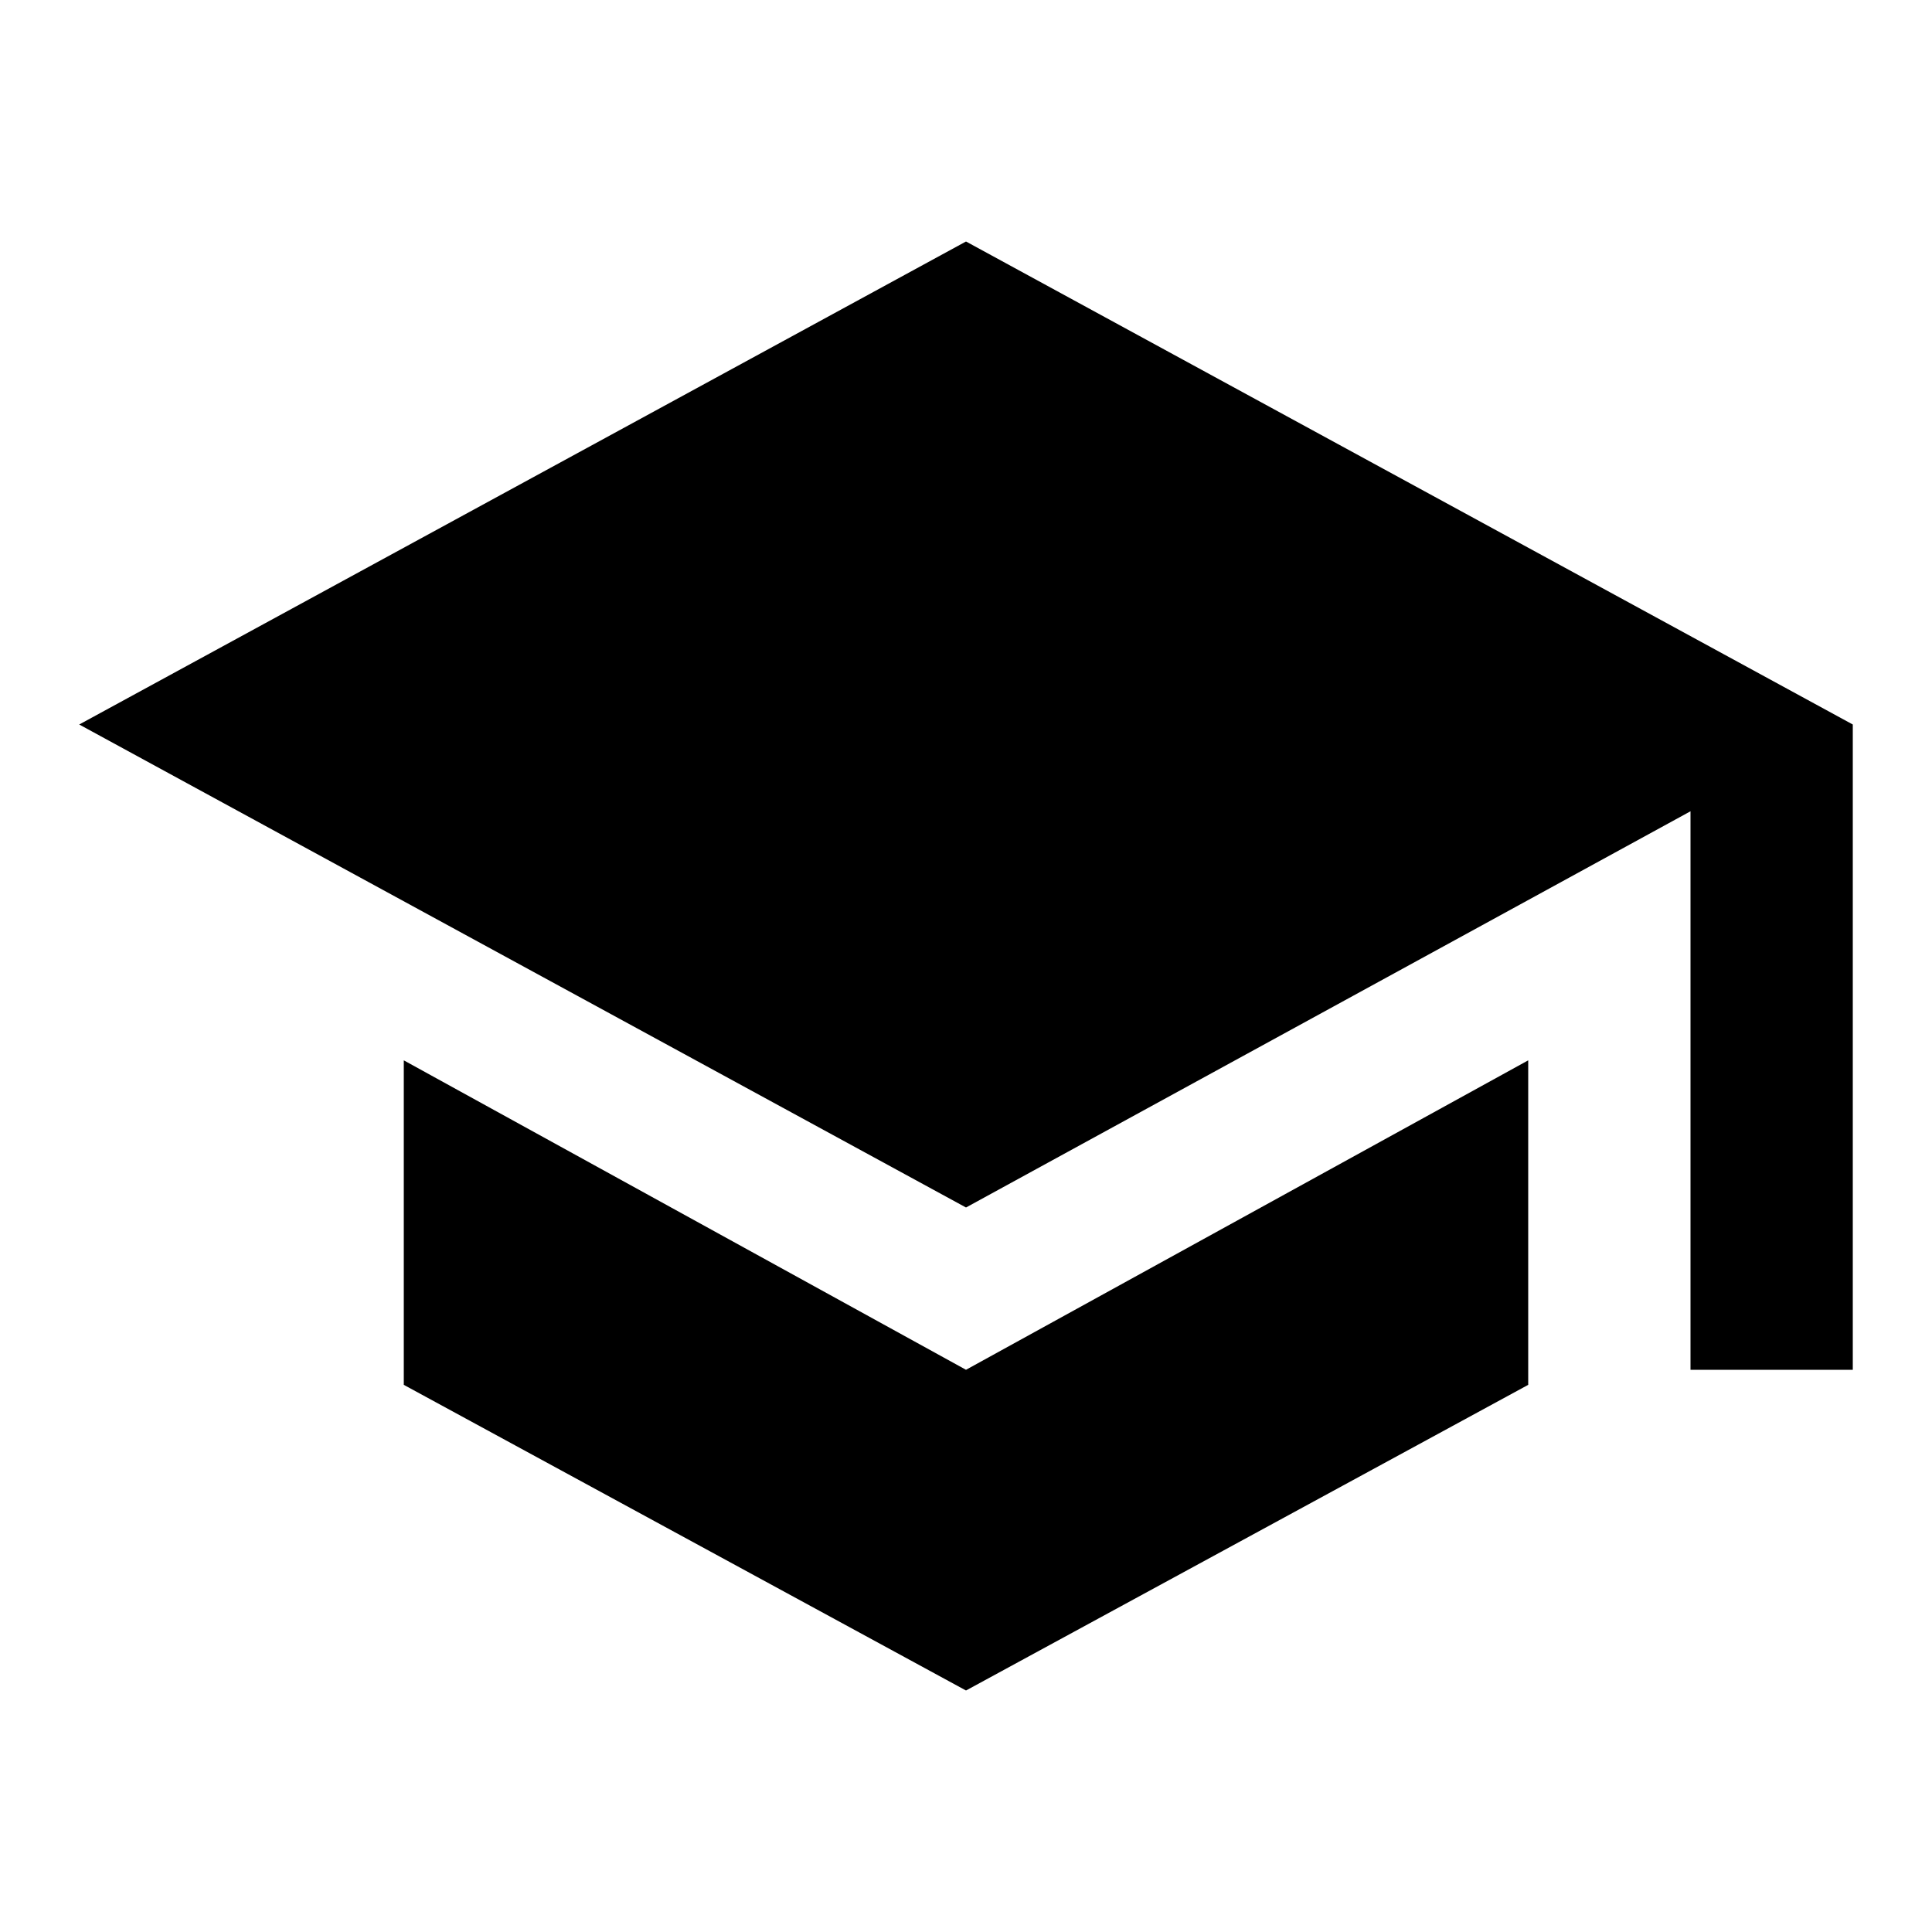
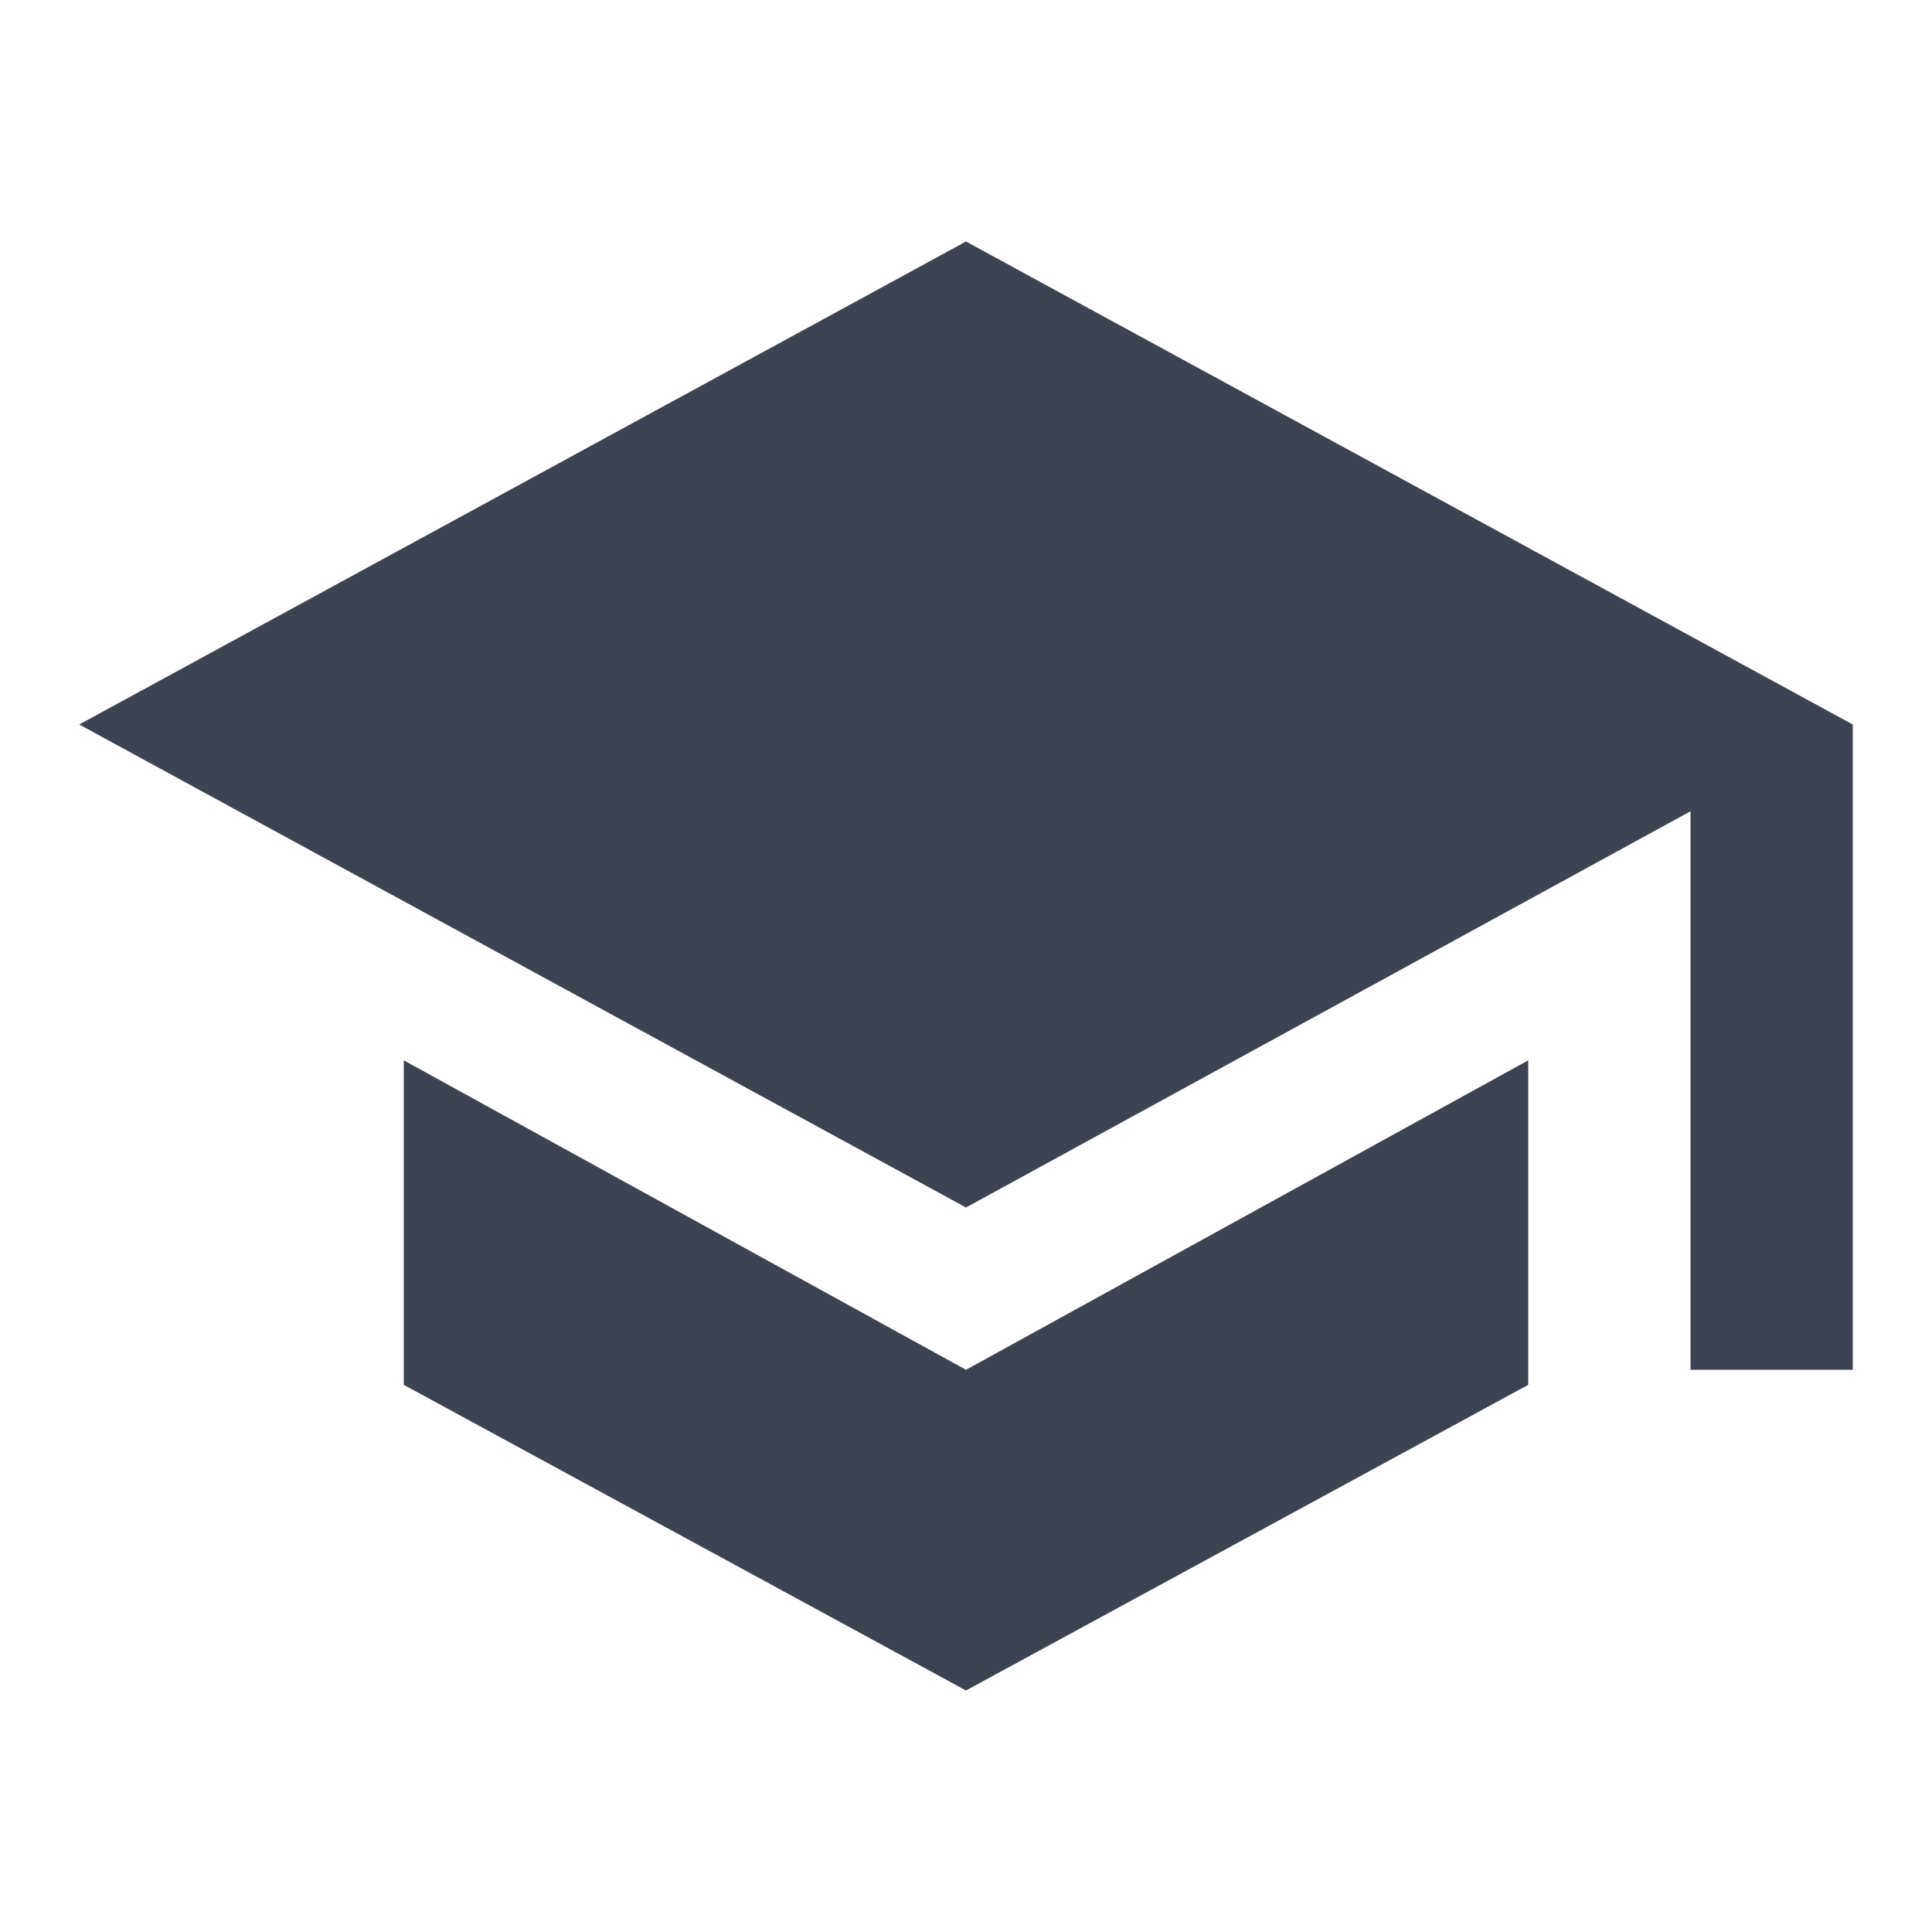
- <svg xmlns="http://www.w3.org/2000/svg" version="1.1" x="0px" y="0px" viewBox="0 0 24 24" xml:space="preserve">
-   <path d="M12 3l11.016 6v8.016h-2.016v-6.938l-9 4.922-11.016-6zM5.016 13.172l6.984 3.844 6.984-3.844v4.031l-6.984 3.797-6.984-3.797v-4.031z" />
+ <svg xmlns="http://www.w3.org/2000/svg" version="1.1" x="0px" y="0px" viewBox="0 0 24 24" width="100px" height="100px" xml:space="preserve">
+   <path fill="#3D4351" d="M12 3l11.016 6v8.016h-2.016v-6.938l-9 4.922-11.016-6zM5.016 13.172l6.984 3.844 6.984-3.844v4.031l-6.984 3.797-6.984-3.797v-4.031z" />
</svg>
